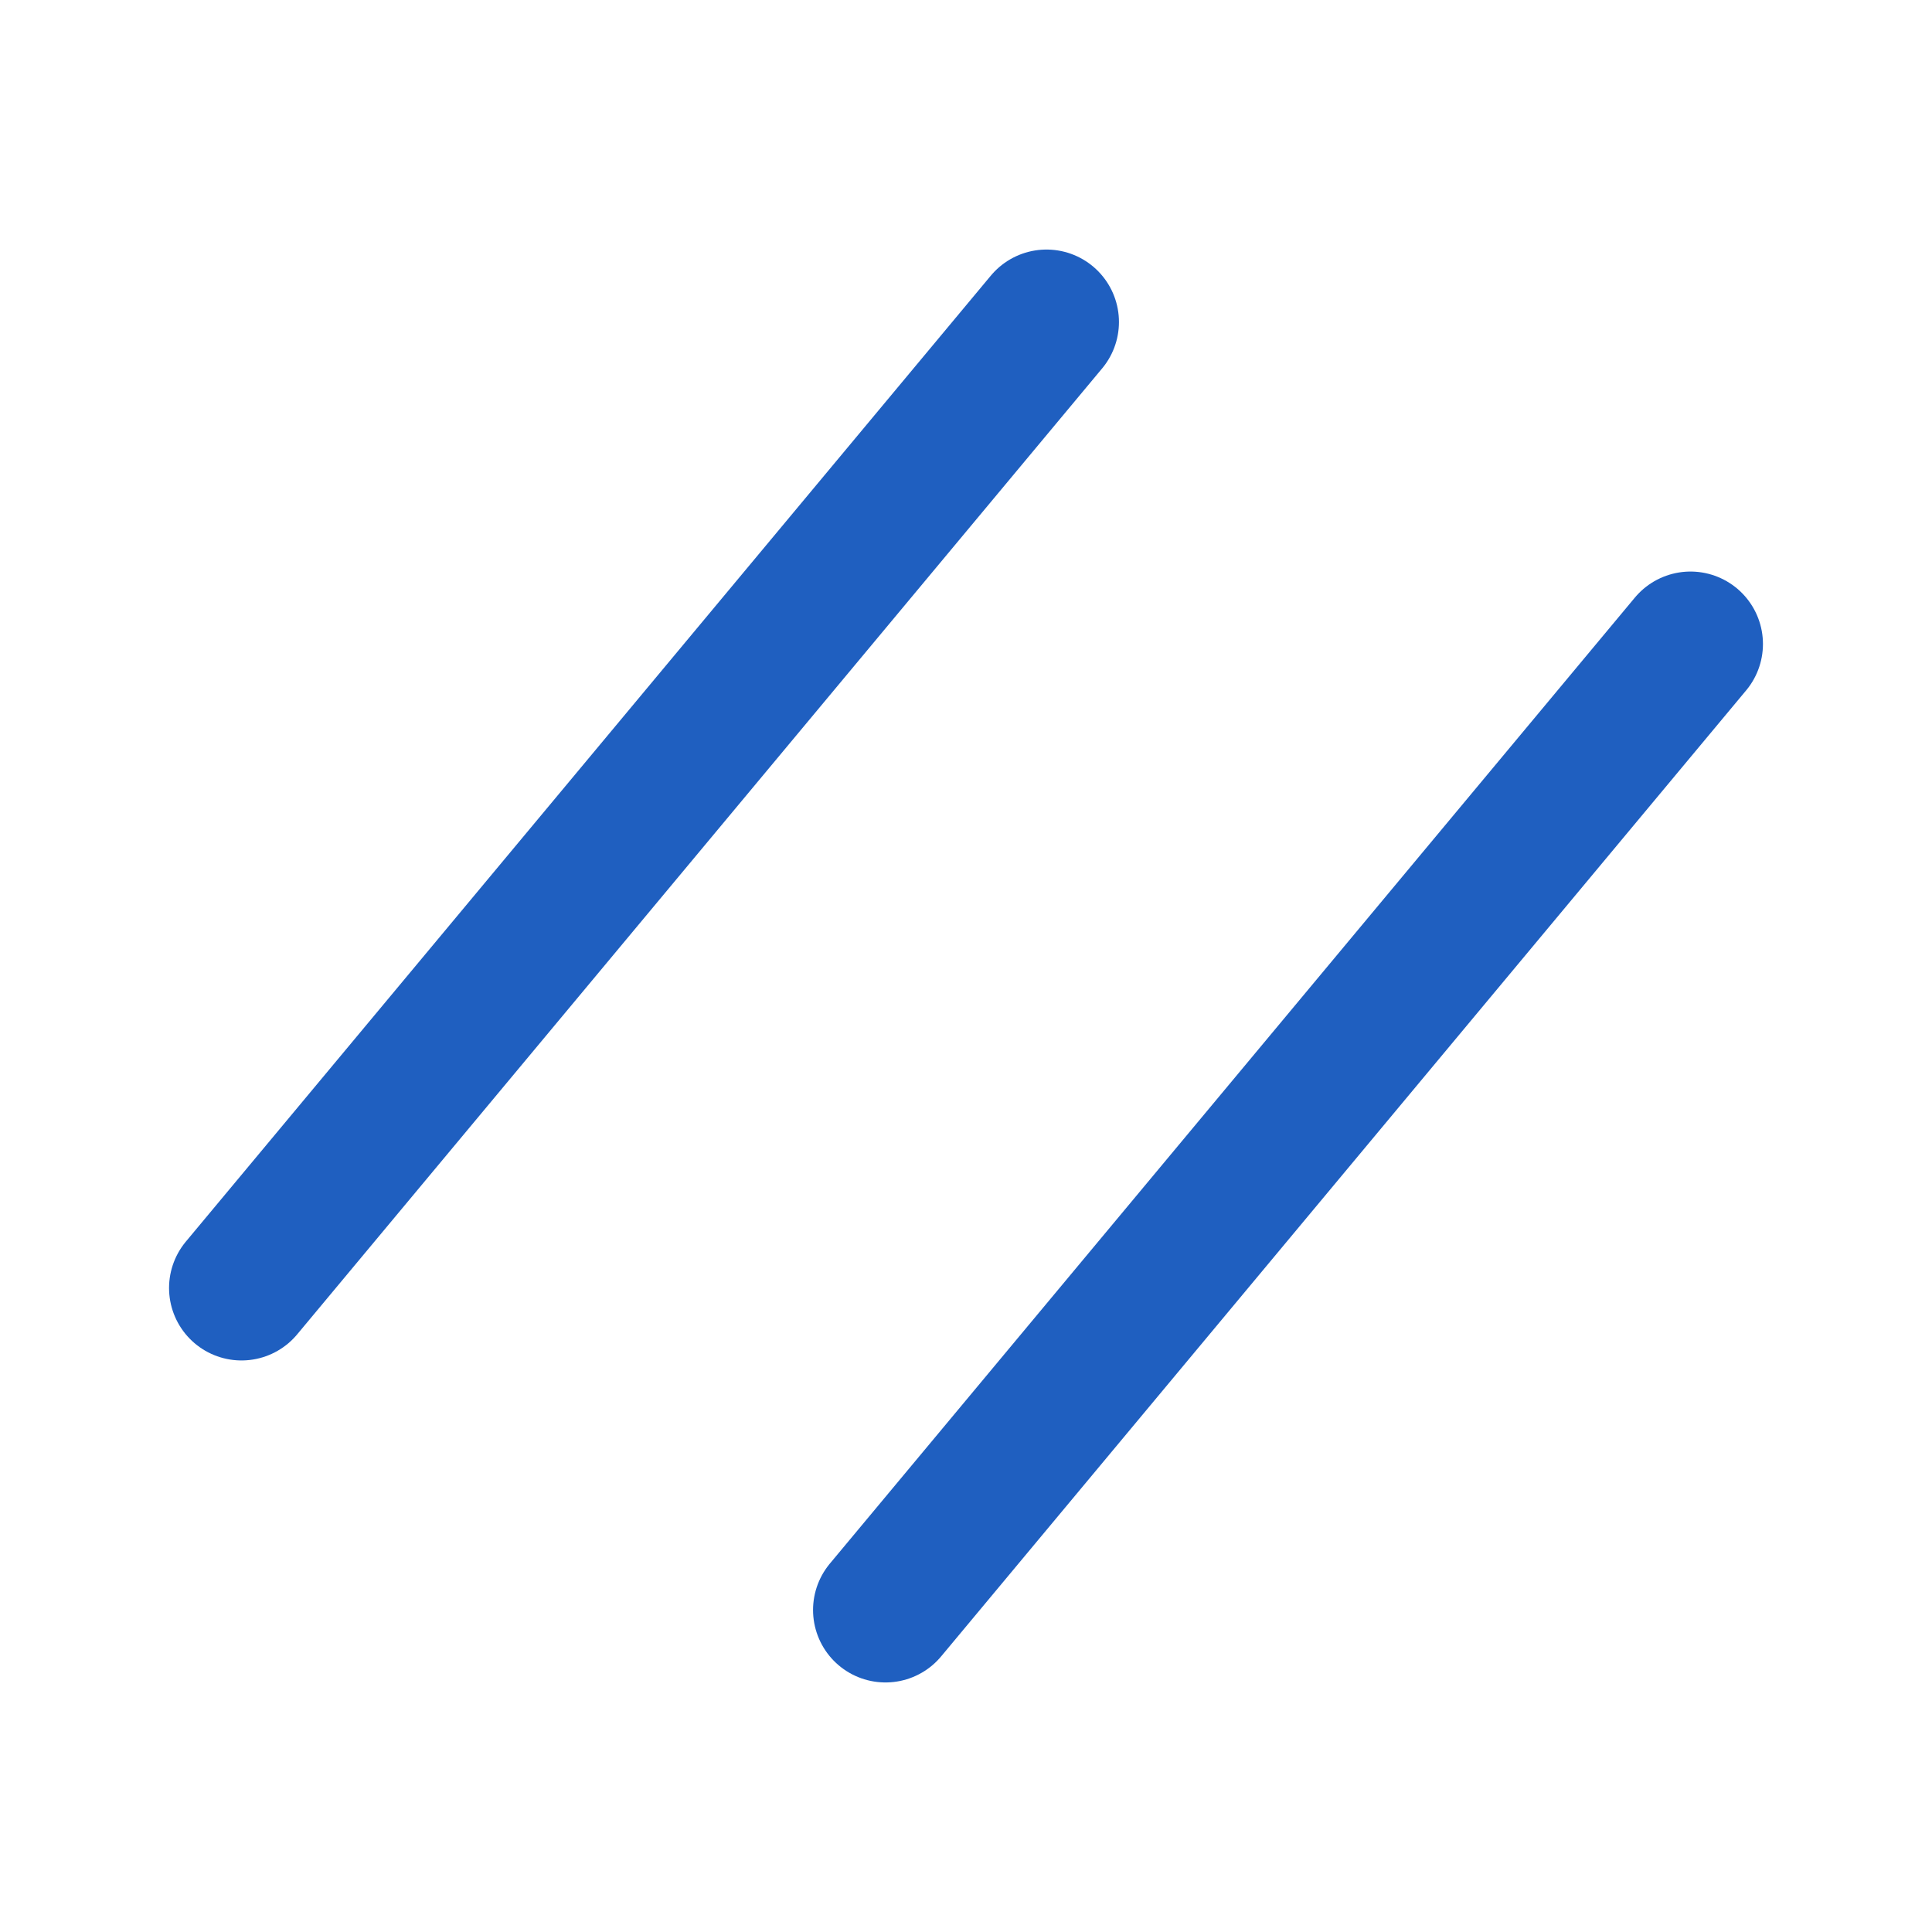
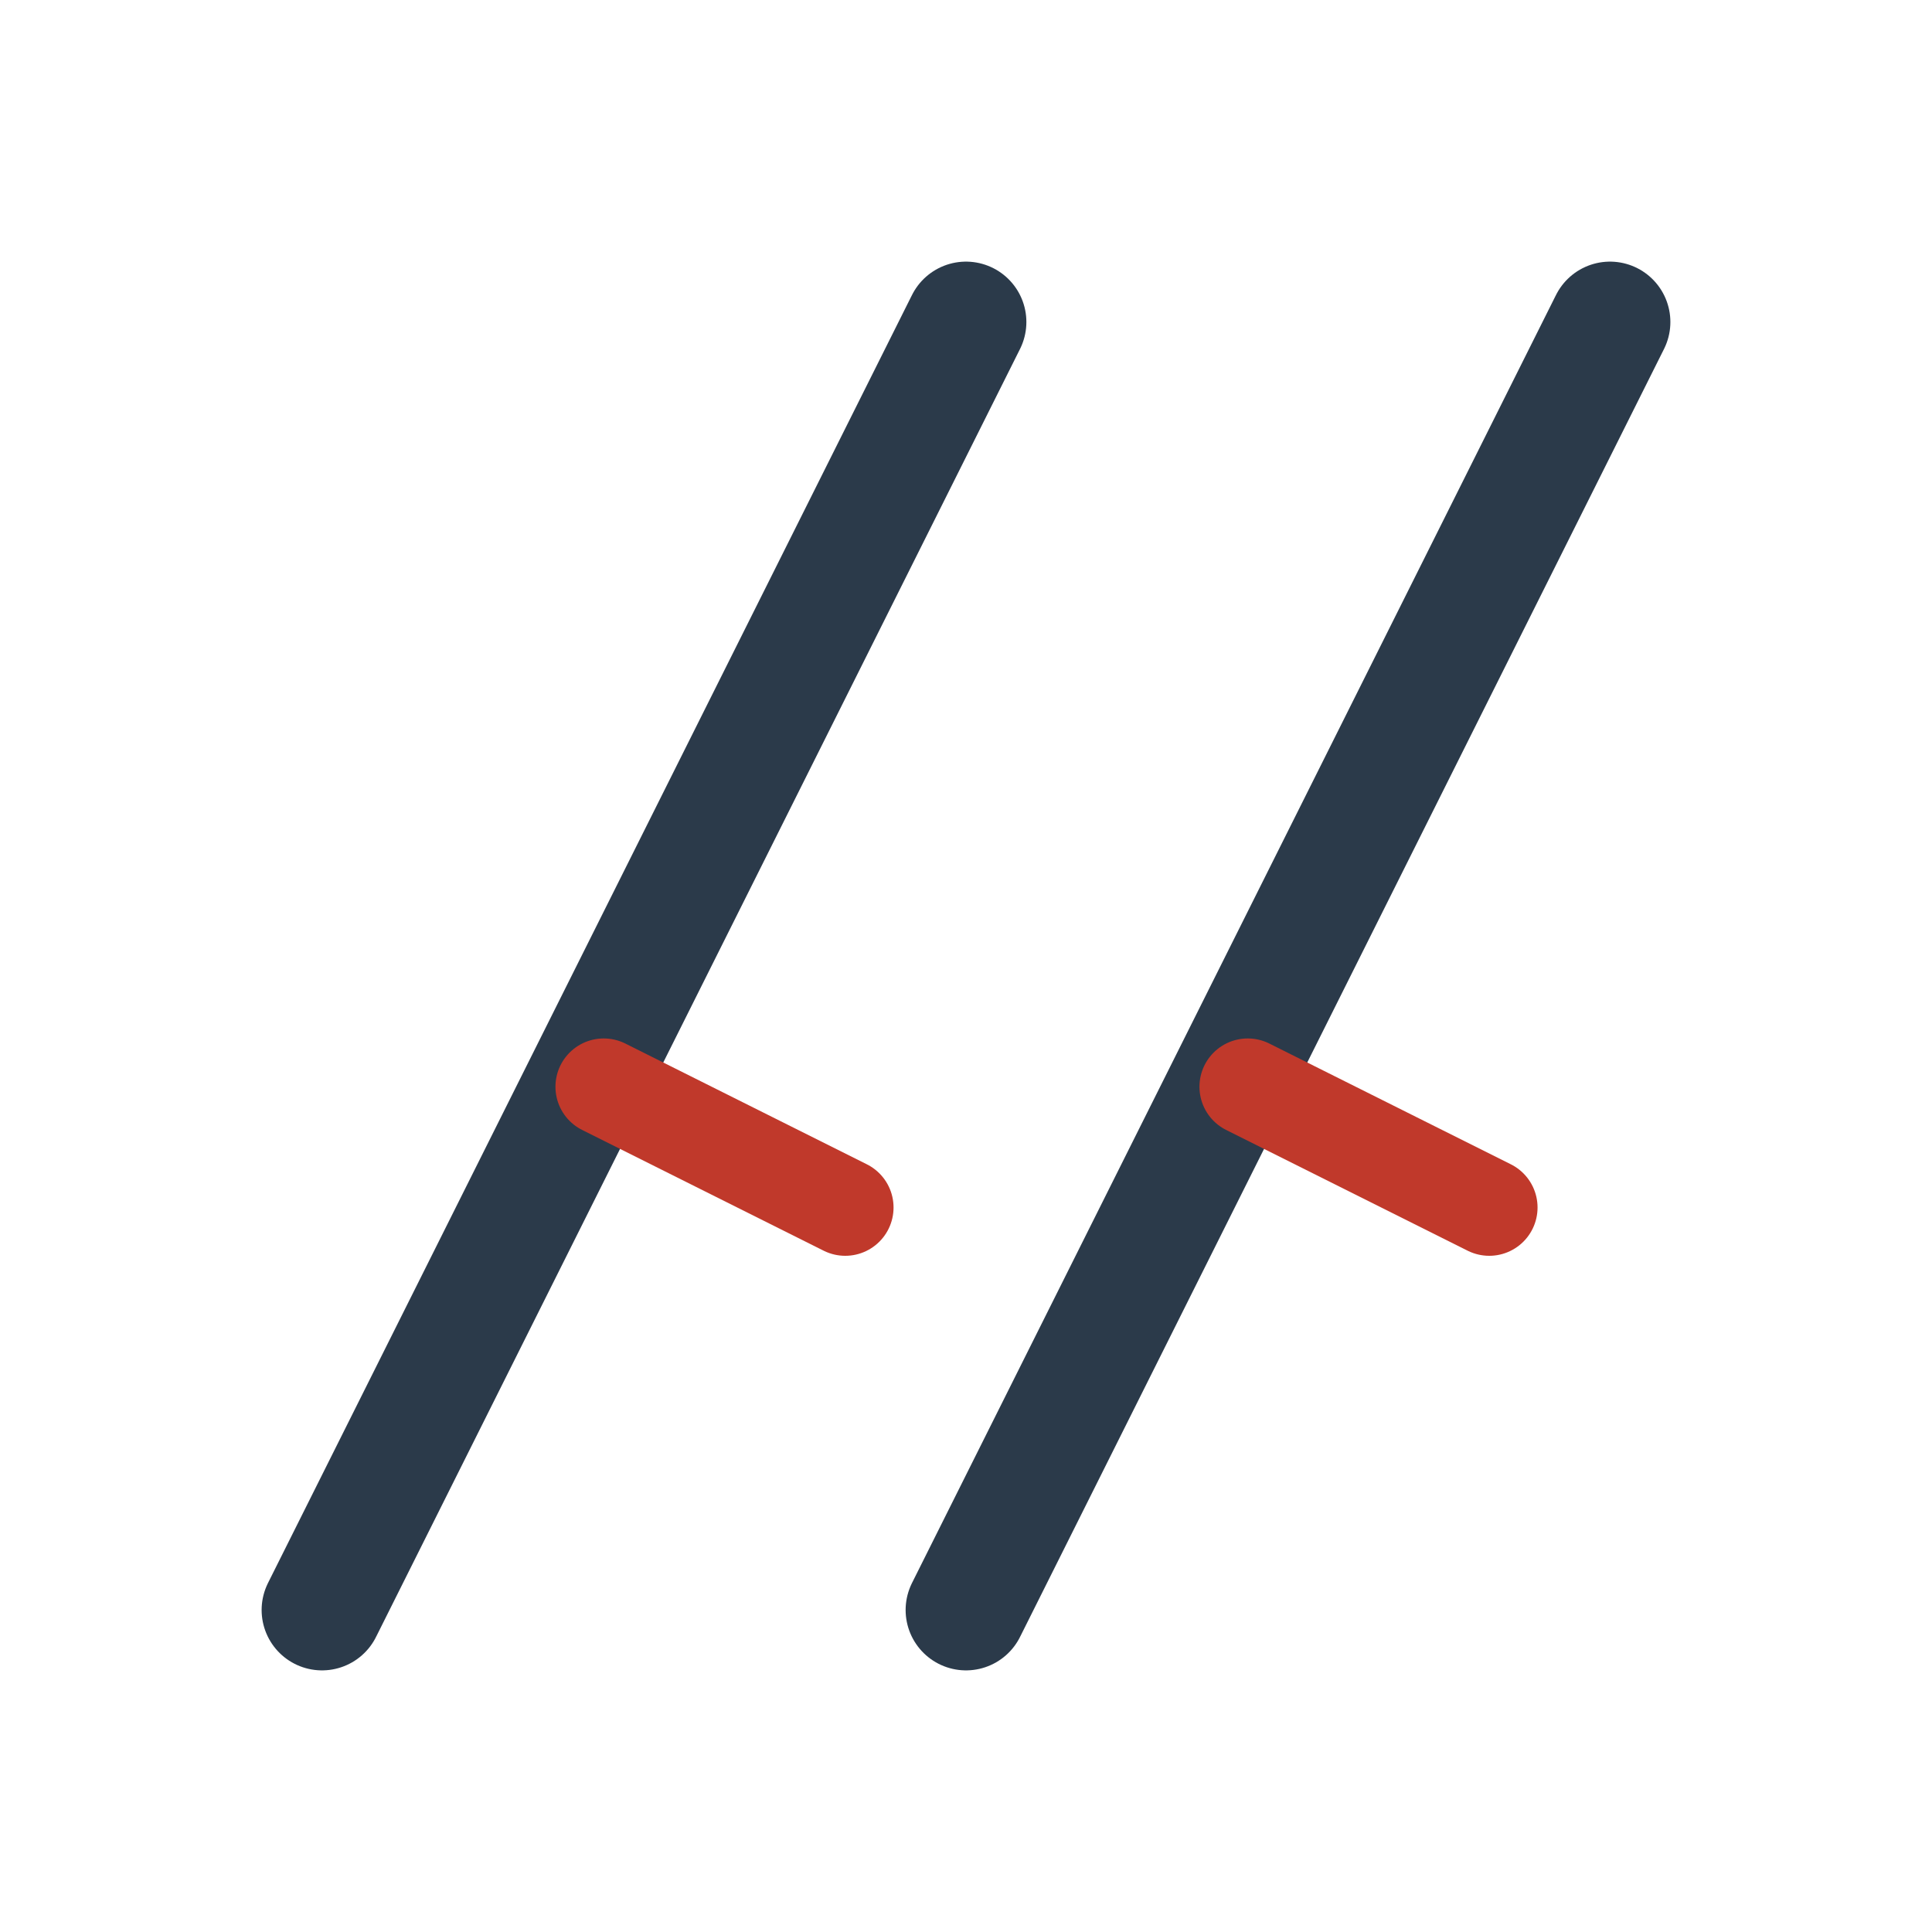
<svg xmlns="http://www.w3.org/2000/svg" viewBox="0 0 24 24" fill="none" stroke="#2b3a4a" stroke-width="1.3" stroke-linejoin="round" stroke-linecap="round">
-   <path d="M3 16 L13 4 M11 20 L21 8" stroke="#1f5fc0" stroke-width="1.8" />
+   <path d="M4 20 L12 4 M12 20 L20 4" stroke="#2b3a4a" stroke-width="1.5" />
+   <path d="M7.5 13.5 L10.5 15 M15.5 13.5 L18.5 15" stroke="#c0392b" stroke-width="1.2" />
</svg>
